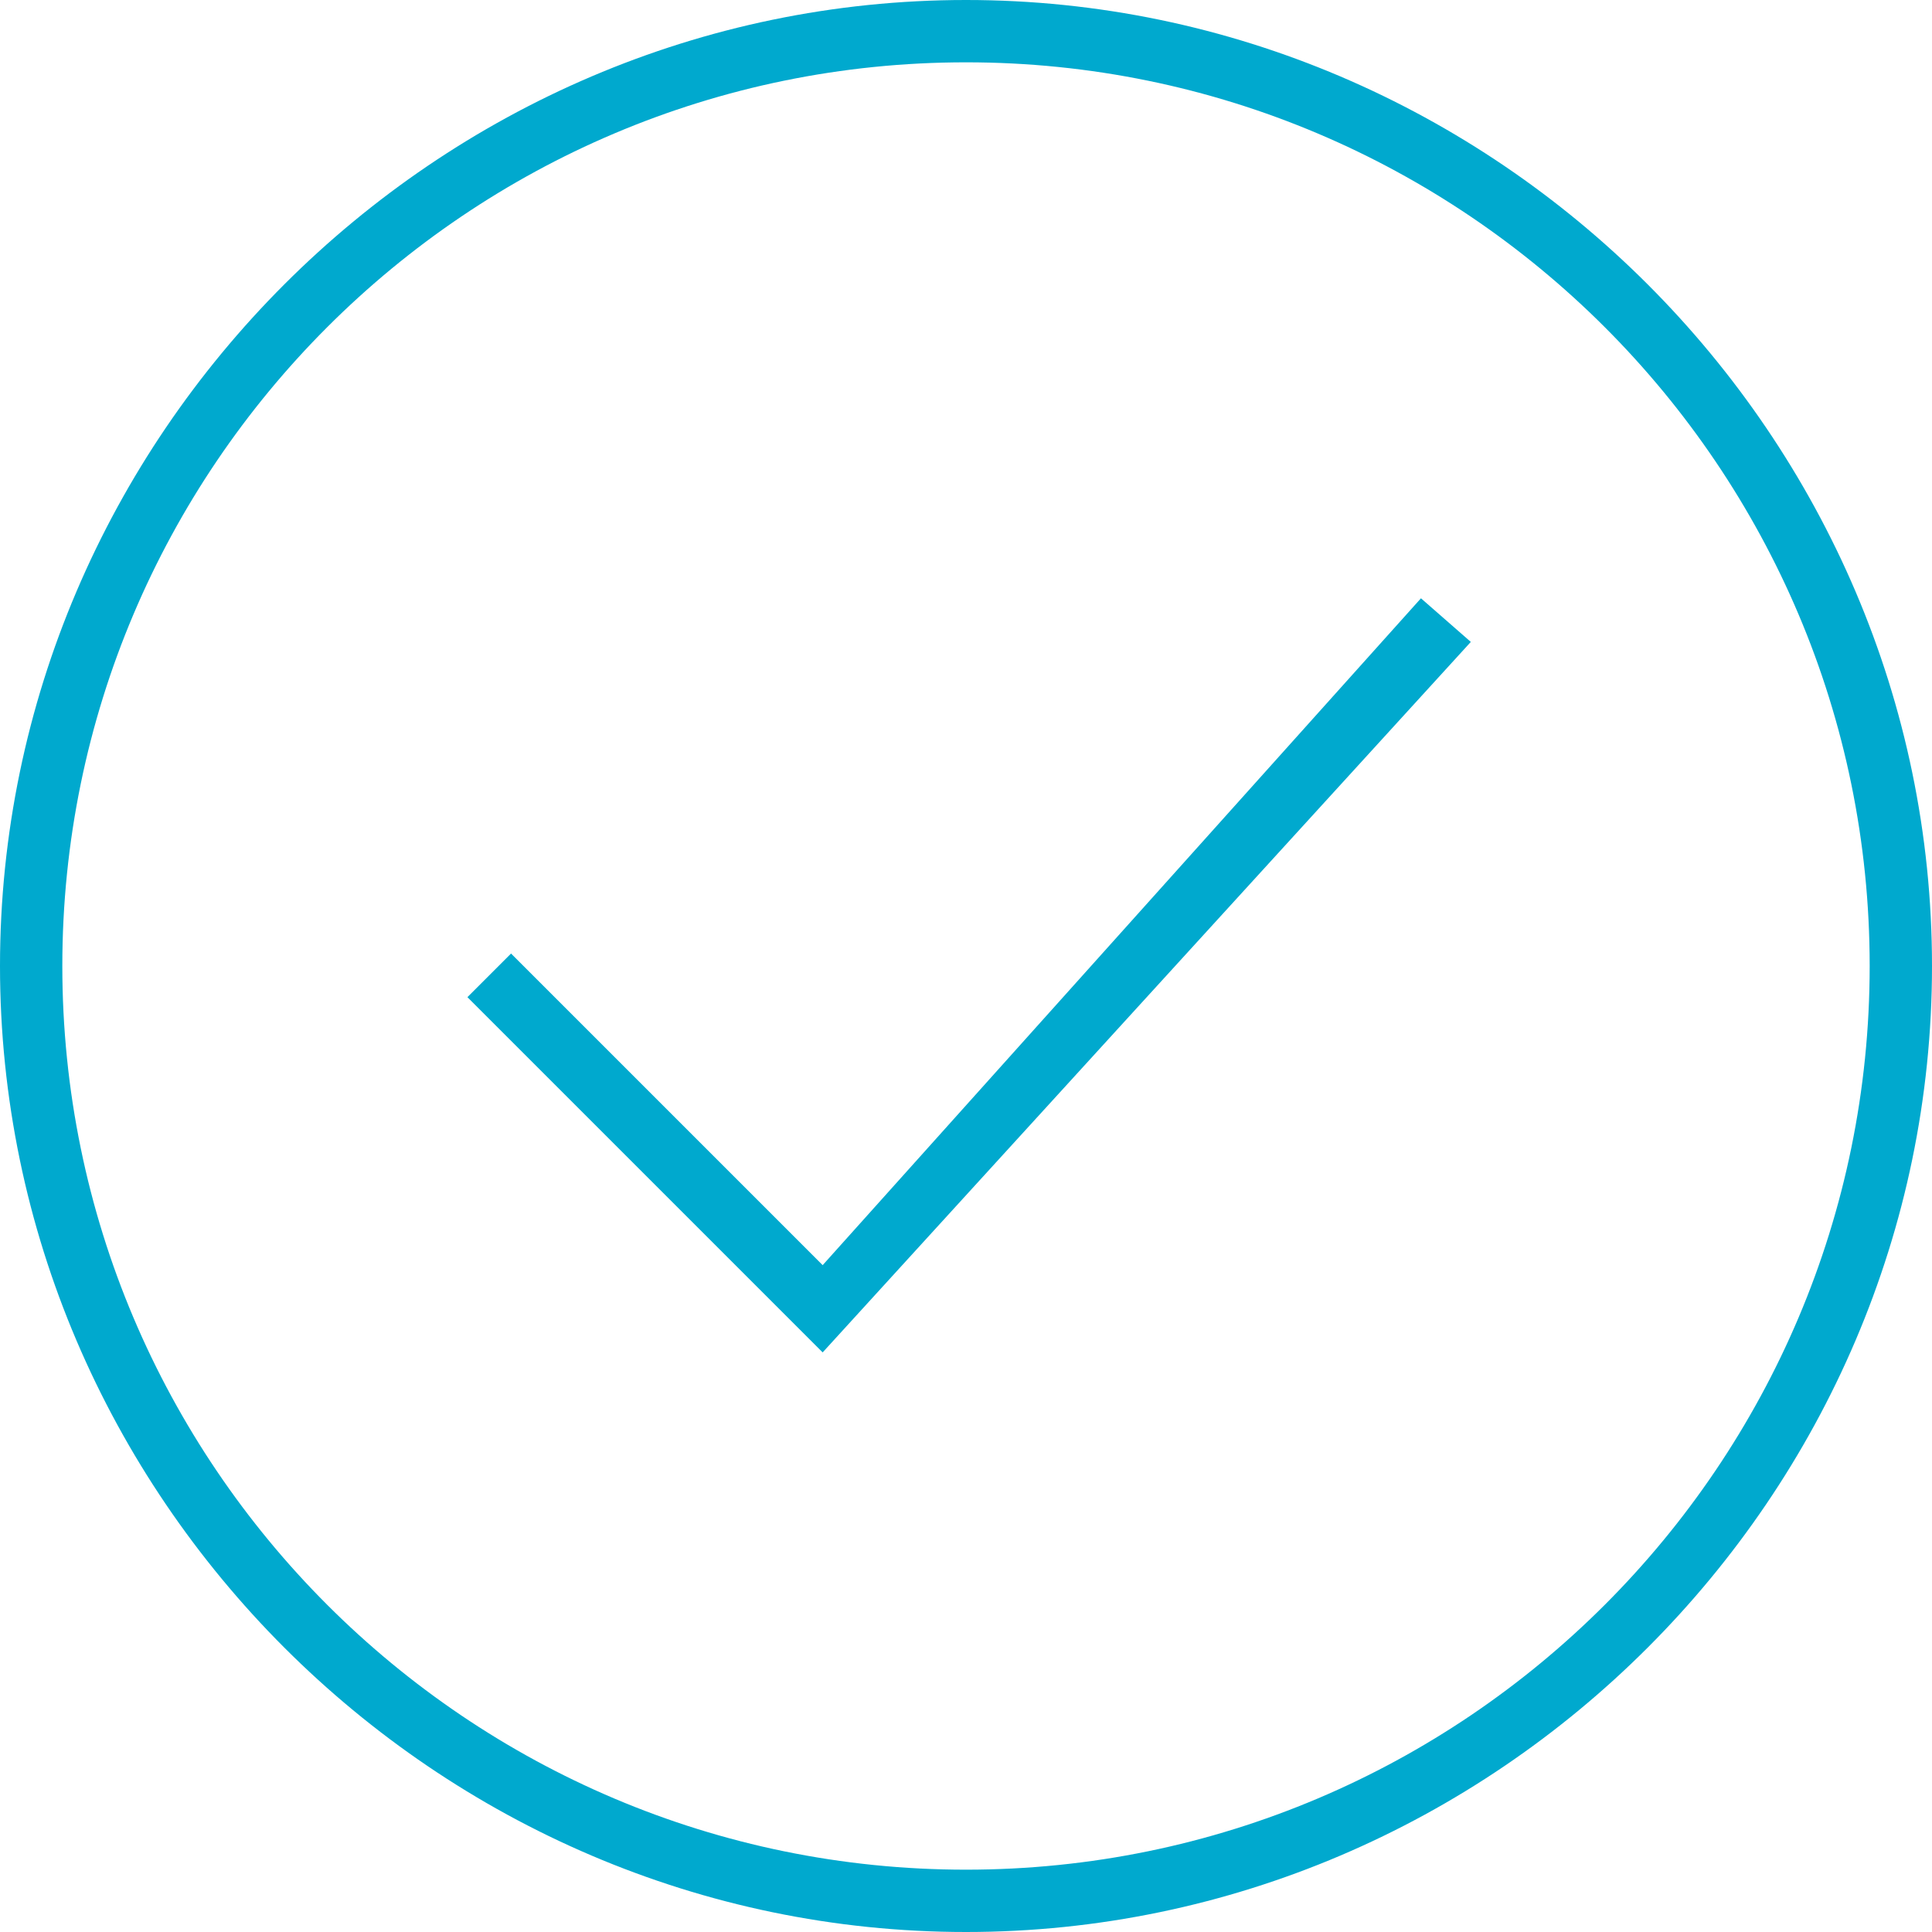
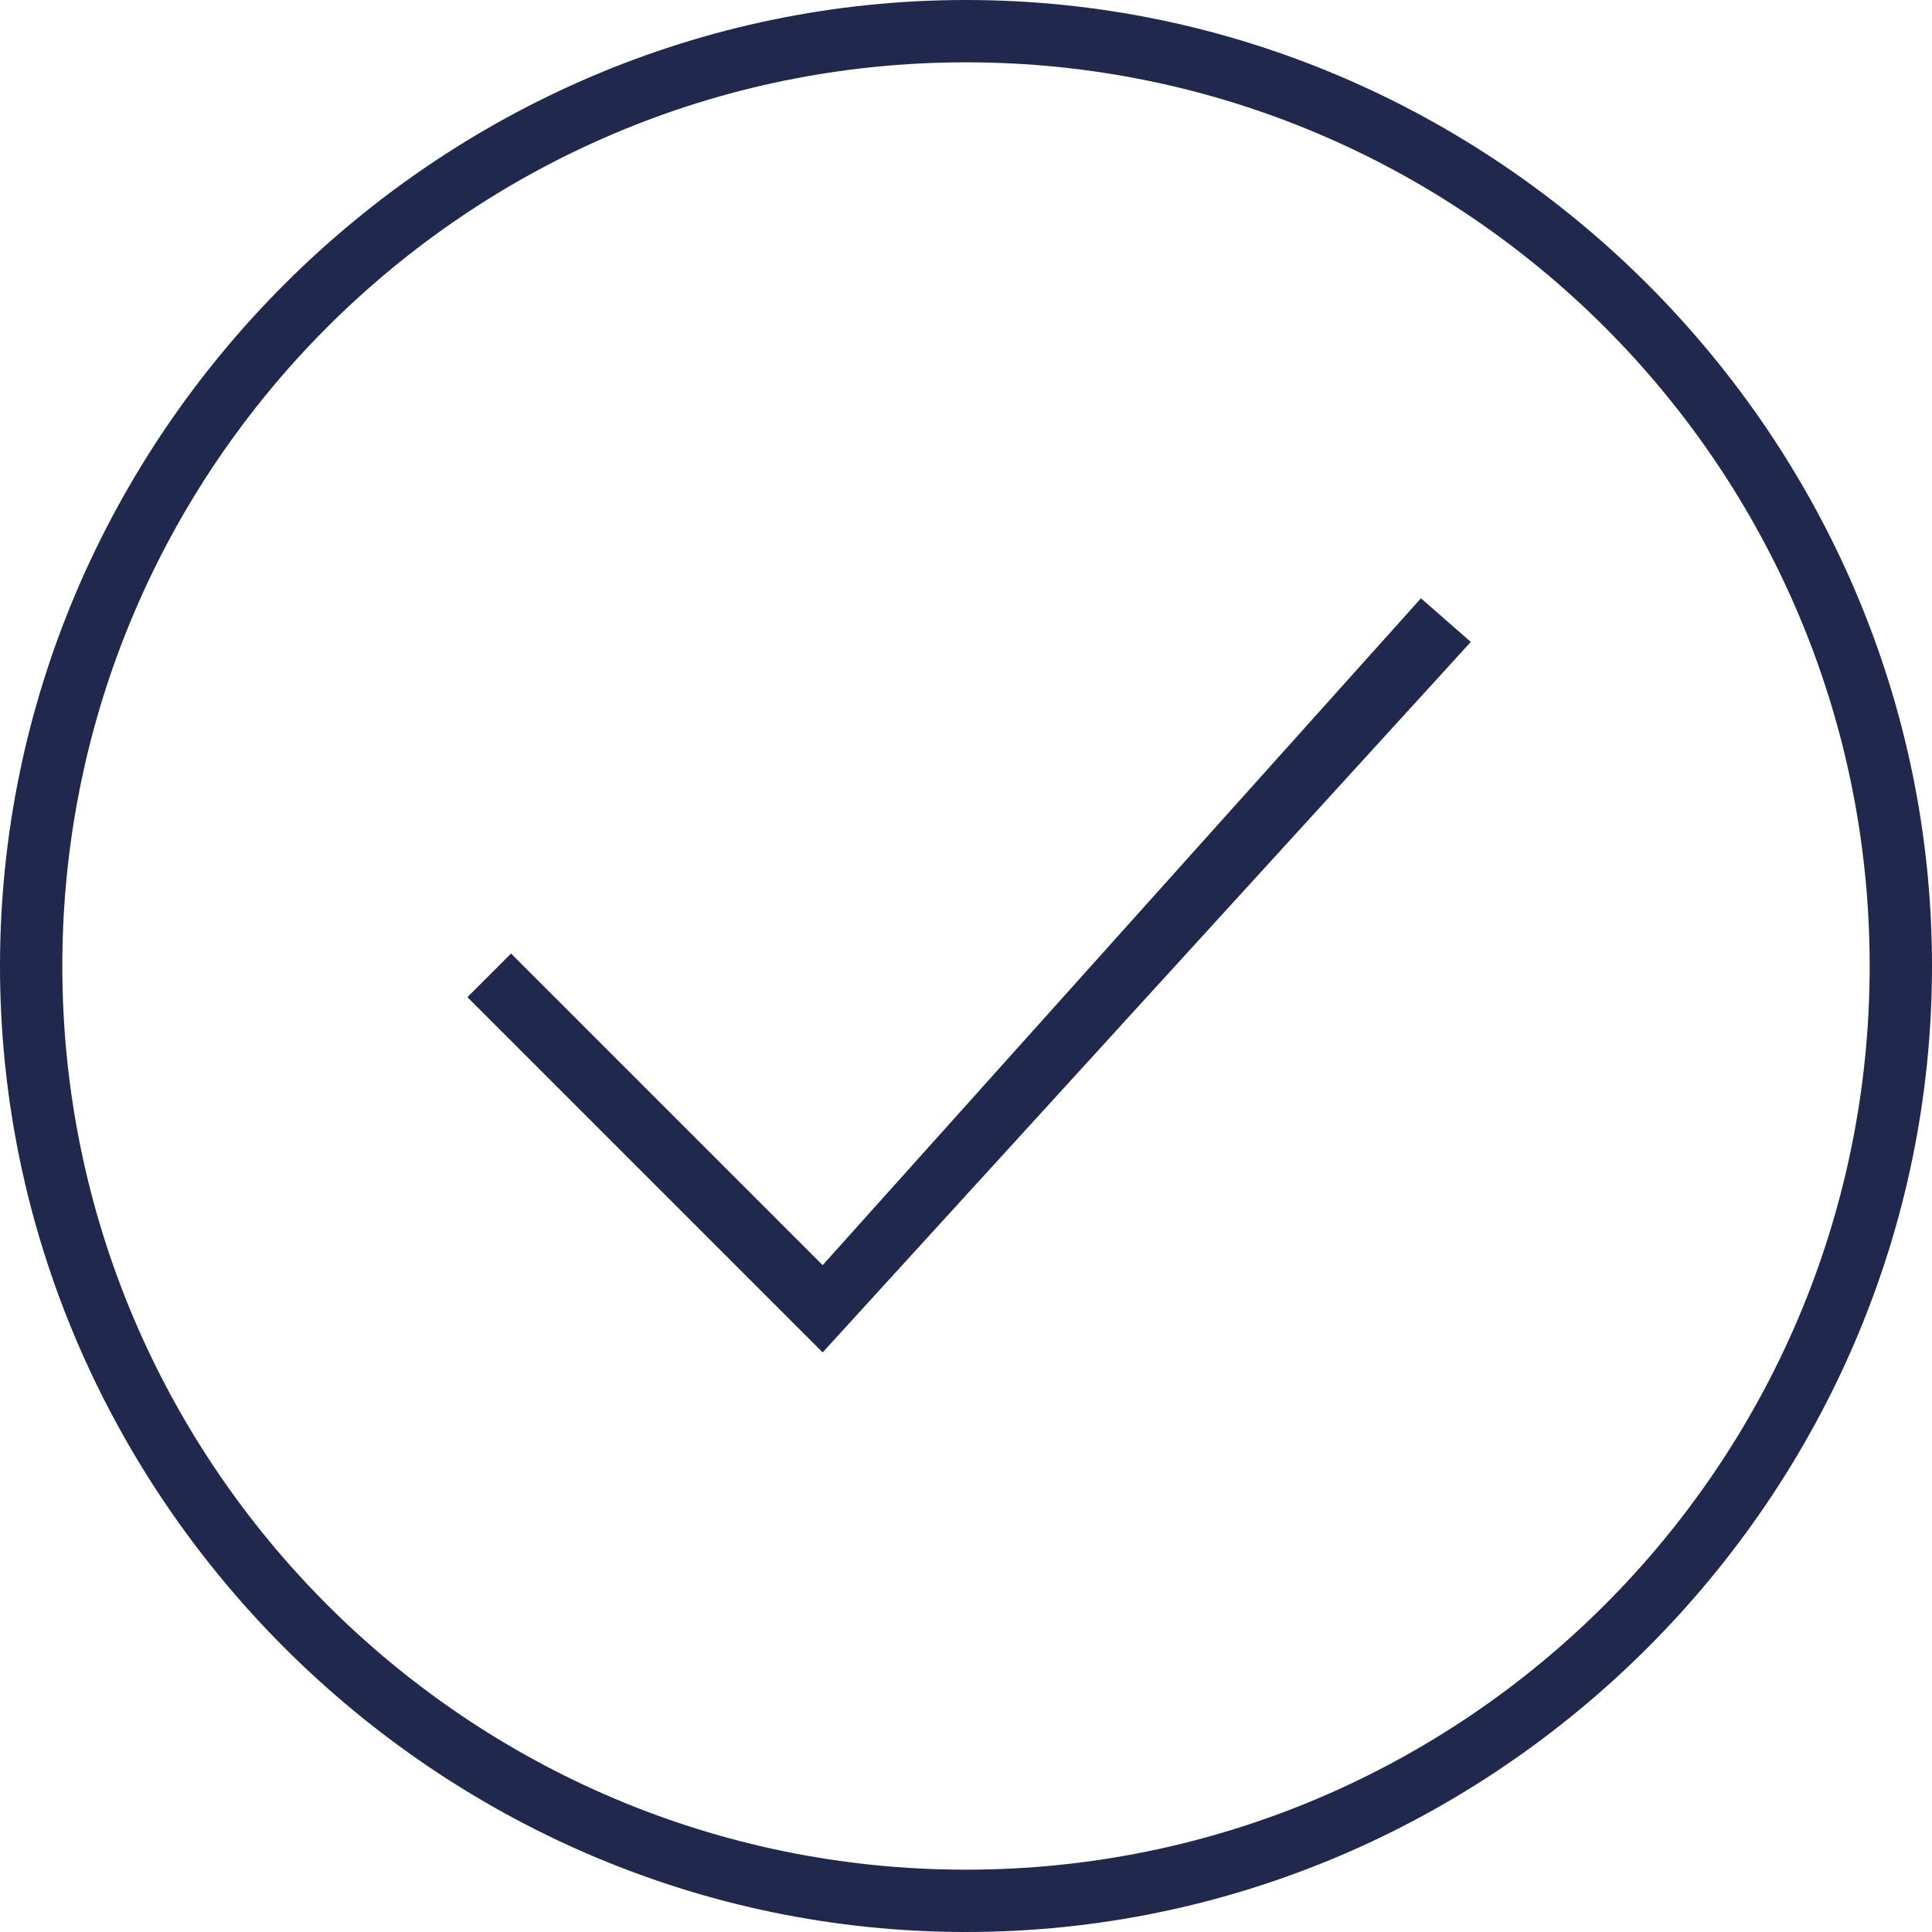
<svg xmlns="http://www.w3.org/2000/svg" version="1.1" id="Layer_1" x="0px" y="0px" viewBox="0 0 31 31" style="enable-background:new 0 0 31 31;" xml:space="preserve">
  <style type="text/css">
- 	.st0{fill:#00A9CE;}
+ 	.st0{fill:#20284D;}
</style>
  <g>
    <path class="st0" d="M15.5,31C7,31,0,24,0,15.5S7,0,15.5,0C24,0,31,7,31,15.5S24,31,15.5,31z M15.5,1C7.5,1,1,7.5,1,15.5   S7.5,30,15.5,30c8,0,14.5-6.5,14.5-14.5S23.5,1,15.5,1z" />
    <polygon class="st0" points="13.2,21.7 7.5,16 8.2,15.3 13.2,20.3 22.8,9.6 23.6,10.3  " />
  </g>
</svg>
